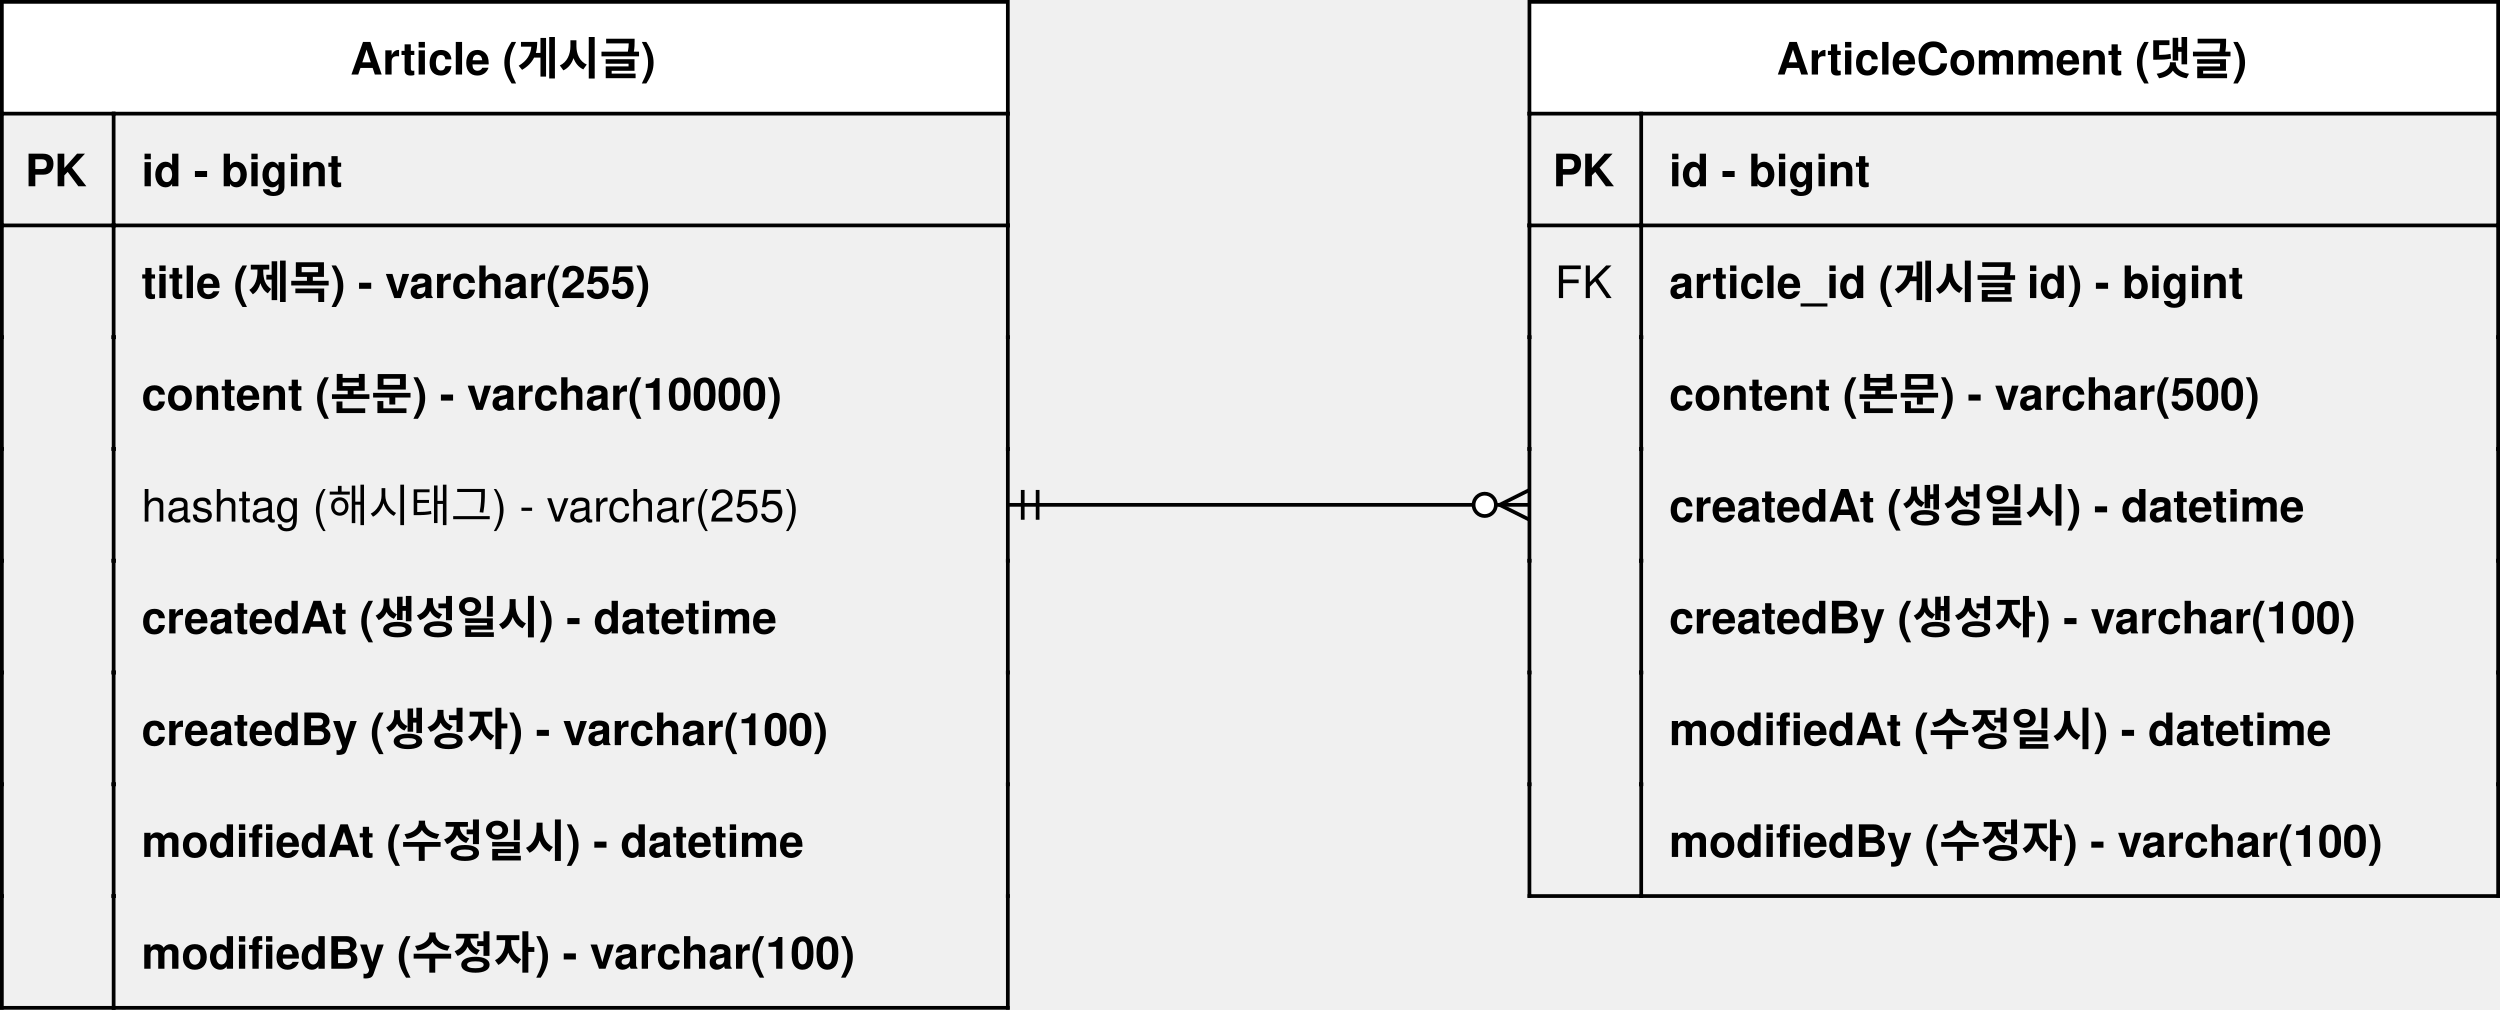
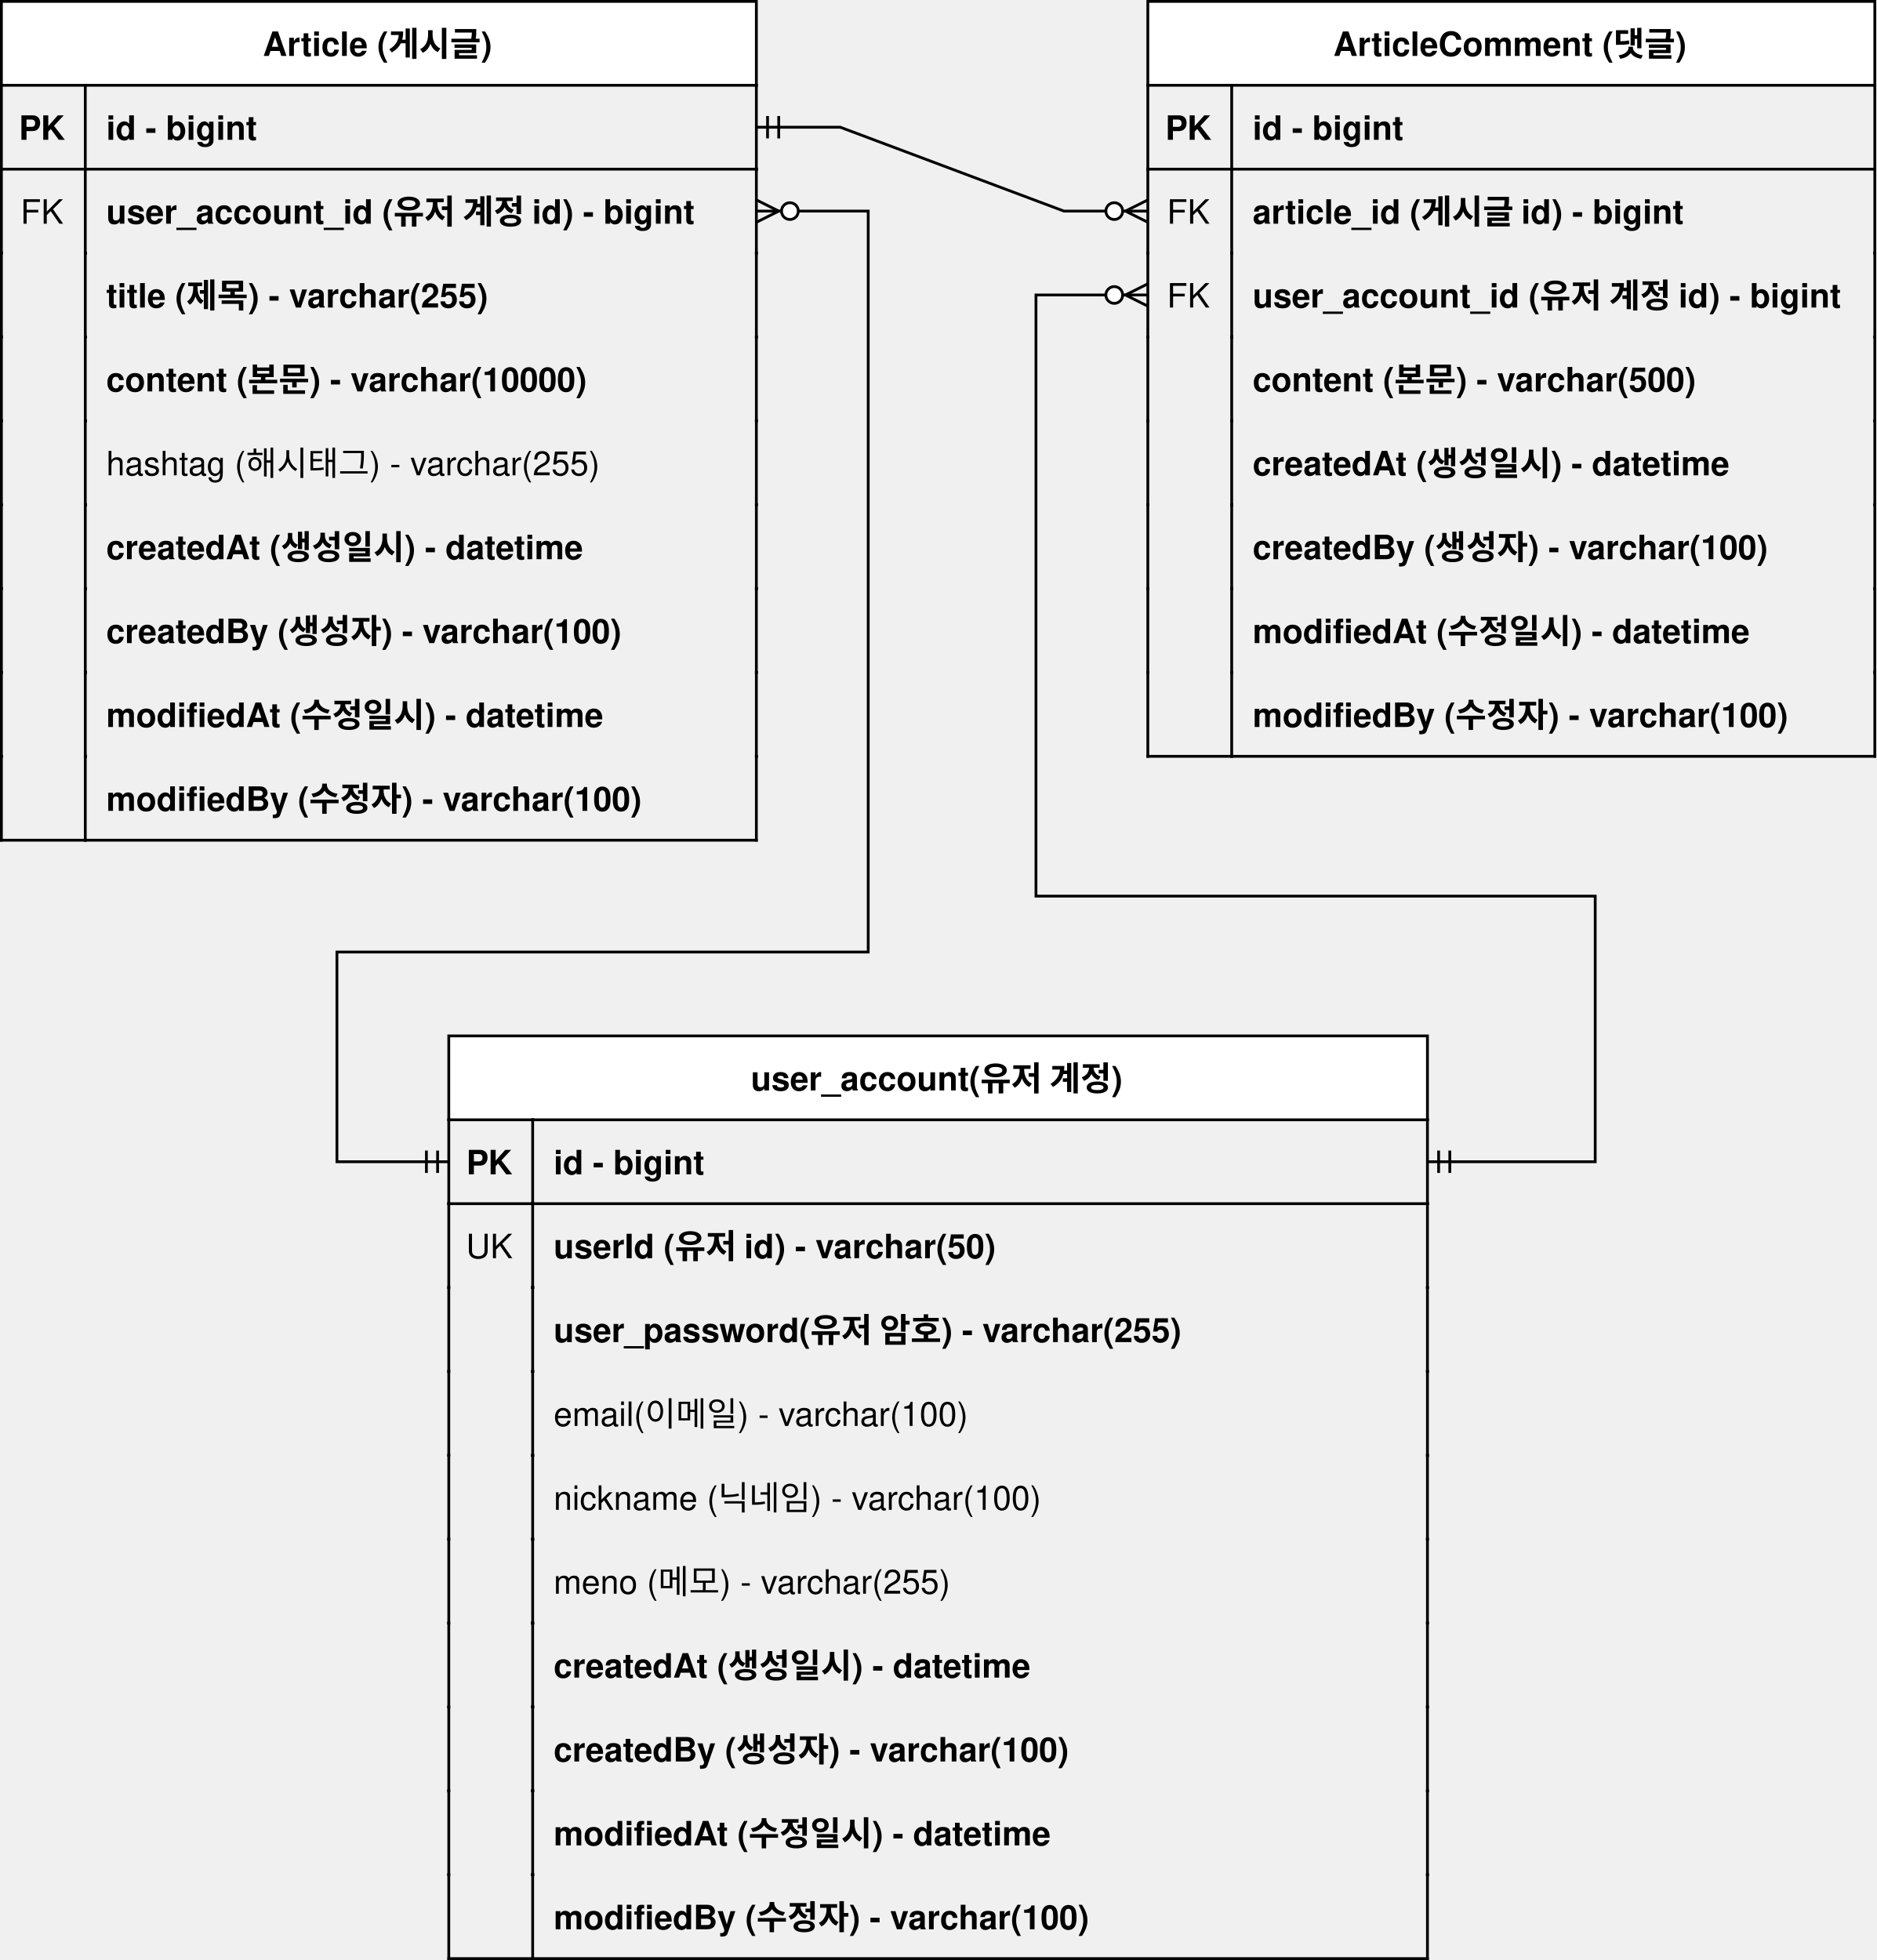
- <svg xmlns="http://www.w3.org/2000/svg" version="1.1" width="671px" height="271px" viewBox="-0.5 -0.5 671 271" content="&lt;mxfile host=&quot;app.diagrams.net&quot; modified=&quot;2022-11-22T12:58:11.948Z&quot; agent=&quot;5.0 (Windows NT 10.0; Win64; x64) AppleWebKit/537.36 (KHTML, like Gecko) Chrome/107.0.0.0 Safari/537.36&quot; etag=&quot;NgTpCQo7feRfGEW8Y1ZQ&quot; version=&quot;20.5.3&quot; type=&quot;github&quot;&gt;&lt;diagram id=&quot;R2lEEEUBdFMjLlhIrx00&quot; name=&quot;Page-1&quot;&gt;7Z1dc5s4FIZ/DTPtRTOYD8e+NNhpdzad7aSdafeqoxoZaxaQVyiJnV+/EkiALeJC1sExqONO0EEIfM4LDzpGwrD9ePuRgM36Mw5gZFhmsDXsuWFZo/HYYn+4ZZdbrl0nN4QEBaJSafiKnqAwmsJ6jwKY7lWkGEcUbfaNS5wkcEn3bIAQ/LhfbYWj/b1uQAgVw9cliFTrdxTQdW6duGZp/wRRuJZ7HpliTQxkZWFI1yDAj3smuKU3OKHiEL9AEoMEJpSt+QzIP5AY7mJNKf+mM8O6YZ8Vr30VYhxGEGxQerXEMTMvU1blZgViFHE3VxryRENsd/bCsH2CMc2X4q0PIx4rGYb8mG6eWVv4gfB2G2wQposnOks/PP70Z/M/nv717727D0IMDyC6F/6dEYqWzNmW+c5YzAzPMia+sfCNiWdM/cwyMSbme+FCupNxYd7c8EUKfnGTl1JAqJCPbTIDEwQFKGHf3Z6PsnIUgU2Ksuq5ZY2i4Bbs8D2VDcmSt0JbGNzl6uF1mZBuWWO8yBvncfgqDoavBhEKE7a8ZM7he/QITNmx3IKUihqq+4RHHyChcFsxCXd+hDiGlOxYFbH2WqhmV0gtLz+WuizqrCuaLIxACC0smi7jxxZECFuE01bCeTxOd1z/3hoT9MSjEwlvVmOXlR9RHDEBf4IgODB5OLuQZDFAUeTjCPMAJziBSox5pYDgzTdAQkiFYYOROOFcj32YZ3zzyjVcdqw+K4/KMvvw6oT6OEkpYVribUAW0kfIw+pRvBGNRnAl2yfC73z5F6aUnZ/PCeDoGfJ7VQgZ2A1VYL+WCBxFBF/+fFYG7PtTBKI7dqkGSRjlQcuu3KAMWk1ka31d+PfQ8YenJ2buXEXZxXeNggAmzeNhN45HJQB2S/+LxkqvtG4NROy6kwDKTpD7JEiVoBbH+fI4u0qcWXXL/MD+/0IhPzvOG3R5Dc7reukGLFES3uZbjg9U4Xaliu3zZ6lzUpU0aq4DmYw1ExoxwXxFJozPzYTr5iLo5uIAAyTb+59AGDcORt+BMFGCTBGVt/K+MTOzO3jPmM2M2fS9QMUDIMs1IO8s133+pv6NAKNOJfu3FqeWzOBoMdW0ODstpuemhezI9hEX08bR6DsuRiMlyjxHk+e73nFQeDbP9nBi+GzhkBgjk/0bDDOa62ZwzBipWUQNja6hMbLOTo0W2cdLo8aoeTx6jw01v7gG6ZqCMMfG3Ji6hudUfjOYGxNb/nhwXQOSS+16nF47w0OHmsTU6OgcHe7Z0dEiSXlx6HAbx6P36FDTkEsC2S6DGZVZKo6KebbgGOxcYgus6JU/QUt4BGwzimJ4ieB4Sf+jhYyGRxE186kp0jlFJmenSIvk5cVRZNI4Hn2niOzoqhTxdkcosjCmZk0K6yJ7Hi8CSHMFDQ4glpoK1QDpGiBW0+fnXg0gMup9BEiLxxt7DxA1URnjAK3QXj9kYkwn8mdzV/dDXqCj4WFETY1qjHSOEefsGGmR1Lw4jDiN49F7jKhJS4mRSkdExcjQOyItJDQ8gqgZUjEgx8dxXHk0Y8KEZOvhOFWVODIBdWw8zrgmzkXwT08CnZhsdkPQZkDOdWNhHBmRU6eD17shUBOTfRqSY+ncZDEORc1NDndQTgtdHAH9aXXyZoSiM46n7yq2JkPduJxOyWCrGcebc5PhdJ1FW+ccC1eoOUeQ39j/zABxbLB91rbsMV4GRU7VV2yhoOEhRGcb3wBC6gbrdIuQHmcbbZ1tLFyhZhtbjdZxB5RhbCGbwVFD5ro0Nc5JjdrROp1iw2nRAb00bBQa19hw1A6mfuT69DIaHkb0VGNvASN1I3e6xUiLTujFYUTPNVa4Qu1k6meuT6qg4RFET0z2FghSN2qnW4L0eG4yR09OVrhCfRRGP3TdmCMnmbGspxzRU5a9AY7UDt7plCOyK9RLjuhZy4owq3nLFk9d+xYzDbY3cpI5zPpJEbdBPgsGIZQ+Z55GdHcHI0ARThblmjwyOUZGFgcNjSNxBYBJMOOvwGDFxd0TJPgb/gySnYRPuS4GSfBXJiXCvzGUAIJbRH/Ixtjy39x+5YrSfFupNpeEYkdKdj+qhcpWvFhulpXkdqqohM5SfE+W8Igv5YRHVCLvWUGKOHPHNr2oFe/zqAqmMJIsIA9w74CPqPILzh6mKfR+8EoH5/DJ8Py7i61KFSoNOQcN2YcN5b5RGvq9nFmxfGdIXr180Yu9+A8=&lt;/diagram&gt;&lt;/mxfile&gt;" resource="https://app.diagrams.net/?src=about#Hdongeranguk%2Ffastcampus-project-board%2Ffeature%252F%252310-db%2Fdocument%2Fproject-board-erd.svg">
+ <svg xmlns="http://www.w3.org/2000/svg" version="1.1" width="671px" height="701px" viewBox="-0.5 -0.5 671 701" content="&lt;mxfile host=&quot;app.diagrams.net&quot; modified=&quot;2023-02-05T14:04:12.244Z&quot; agent=&quot;5.0 (Windows NT 10.0; Win64; x64) AppleWebKit/537.36 (KHTML, like Gecko) Chrome/109.0.0.0 Safari/537.36&quot; etag=&quot;c95wkGY8iGAza33ZKh8D&quot; version=&quot;20.8.16&quot; type=&quot;github&quot;&gt;&lt;diagram id=&quot;R2lEEEUBdFMjLlhIrx00&quot; name=&quot;Page-1&quot;&gt;7Z1vc6O2Foc/DTPpi92x+ePglwY72c7N3ruT3U7bVztao9h0MfIFZWPn01cCCWNLOOBgbECdtAVZlkHnJx50pCNphrva3EdgvfyMPBho+sDbaMZU0/XhwDLI/2jKNk2xzGGasIh8j2XaJXz1XyH/Jkt99j0Y72XECAXYX+8nzlEYwjneSwNRhF72sz2hYP9X12ABhYSvcxCIqX/6Hl6mqbY12KV/gv5iyX95OGCfrADPzBLiJfDQy14S3OA7FGJ2iV9gtAIhDDH55DOIfsJIs2ZLjOmdTjT9jvw90dwfFwgtAgjWfvxxjlYkeR6TLHdPYOUHtJpzBTmsIPJzxkwz3AghnB6tNi4MqK24GdJruiv4NKuHiJZb4guLePaKJ/GHl+/uZPr76//dZ+fxg56W8gsEz6x+JxH256Sy9cGNNptojq7ZrjZzNdvRxm6SYmv24DdWhXjL7UJqc00PMfhBk5wYgwgz+RgDkkAEgYEfkns3psPkPAjAOvaT7GnK0g+8B7BFz5gXxM+cJ38DvcdUPTQvEdIDKYye0sKpHb6yi6Efg8BfhOR4TiqH/qITwZhcywOIMcshVh+r0V8wwnCTS2LVeQ/RCuJoS7KwT2+ZaraZ1NLzl50uszzLnCYNLknAhLbIit7ZjxwwE1YwpyGY87idHqn+nSWK/FdqnYDVZt52yfmLvwqIgD9B4B0kOSh5kCQ28IPARQGiBg5RCAUb00xehNbfQLSAmCWskc8anOWQP1Iz7uCjpVnkWl1yPtydkz+aPcIuCmMcES3RMiAx6QukZnUwWrNCA/jEy49YvdPjHwhj0j6LBHC0hbytii23blkVnEkEpiCCL/8plAG5f+yD4JE8qkG4CFKjJU9usDOaxLLSus7q97DiD5snItX5FCQP36XveTAsbw+jtD1yBjAq1j8rbFcrlUsDAXnuhACTBvIcerFg1Ow6T7ezJdiZZNcHH8i/P/wFbR2XNTp/Bqd5nXgN5n64eEi/OTpQhdWUKjbFrdSsVSWlimtAJiPFhFJMGJyRCaNLM+FWEMHdpZkAPZ+X904kjEqbo+tIsAUzP8cw+g7mc/KT+HvChxv6Nk9e5ScDekD+a5PrHCRv9oZmmyxxbCW/9VurgCLT0P6rR92C6jJNRts/nz79s77/9Pf0Af/3/vb+8ee3D6b41qFwchwngozKEqYQJ+MGcSJXQYWXiiujyRvWOCL6TuNEft/iawP2MXcOpZxwtZmjTSbaZMxZ8QtE8yWIbnTLKnYTtYsYdYqmy8iQPsvGihgX74AM9Uv3QLhztIXIeNMc49Lm6BAx5FYeClamfv90DOWGooJ0Mhw7YYZLDg6ZMRyQf7pCjRp10ztoDMWRKUWNxqlhXZwaFUa02kaNYXl7dB4b4pjVEsRLDBYpNqbUH+WYuXHoqWYbfED6VgKStnY+6tdO/9ChXFRXgA774uhor4/q7eZvlbZH59Eh+qjmESQ/6U0w91NRVEyTA1MjbYmOf0w1ZzeticPDI1/D/gq2ERyn9D8qyKh/FBHH0hRFmqaIXn5K3bkoUsF72TqK2KXt0XWKcPeoSBFne4QiM208kLiwWtnzOAkg5RXUO4DooitUAaRxgJiXBgi3ehcBUmHKfOcBIjoqV8jzn/y9foitje3dBCvVD6muo/5hRHSNKow0jpHbi2OkglOzdRgxS9uj8xgRnZYcI7mOiIiRvndEKkiofwQRPaQsyNNFq1VuaoZNhGSoEM+8Skw+jHEsxnMksXNGh/pJoByT5V4IqgR53pYWxpEoT5kOzvdCIDomuxTmqSvfZBbbKPom+xvoWUEXR0Bfr06uRijK41h/V7EyGWSxno2SwRA9jh0K9jSUzzGrCtHnCNIX+yzSs3ABF62/0Z0VFNRlhEiDliSSUgg5Q3jn7VGEyOI7z4UQuQxEp3N7EHJKsF6q+04jRH7foltZrRhQT/xnkaS6zBQ5b9UI1hV0S6QRoM32Szo8hGWoIaysKsQhrEohoFaPhq0qyKZ32OCjZwobF8WGLAS0UWyYFbyabcNGpnGFDVP0Wqo4nvpl1D+MKI/WNWBEFg7aLEYq9EJbhxG1KHJWFWInUwXy1Kqg/hFEraB8BQSRhoI2SxBxHmV3CKLWUM6qQpxfqSJ5SnOklqWTO8oRtRDmNXBEFhHaKEe4R62THFFLYWZmFv2WFUJ5XJ0k9bY3UsvCmN2kiFXCnwW9BeR1Tmrax9tHGADso3C2+yS1TIqRoU5Bg1cBewLA0JvQvfrI6ezxFUboG/oMwi2Hz+6zFQi9/yVSiugdQw4guPHxX7wwcvw3Tf9osbPpJpdtyglFrjTa/pU/yX2Lnu6+lpzx74miYjqL0XM0h0fqklUl5sQrzMcKpPVa9pmW7TuY10uWGCX2+AX3rveIKL+gZDJNJveDredM80CI6a2zb+1EKBRkHhRkHBaU1o1QUF3zj8RnZH76UdmJR10JVXtjmtHxR2D2MOKakLhcDUv2EDvbNEJxSEe98B6PVDtlolnlQDW5Cs42l1QQQYvi1E6xh9759135fheCnTsbpVajKorfXw29XpWUKa4BmajFeas6QepngiRErVkmiCMqf1yaCWcNL+jp/lHigAl9u//d04piCnbhA7vZoF3xetSom95BQy15cXloSILSmoVGe1fiPcUYdj+RIdkmLPEIrUEcv6DIK3IJudR9PjaTrULsDu0HUhNICtTUO5BI9idTJGmaJLJQtGZRUmV3sQ6wZNj9IVj5fYu+R7gCfnDDJ+yYSRTaOAEHm8LTxVmgReEB75BO/8ihopivgBySaLSGydHeIOaTzGH2lByihzL05z9DsGKbnzt0nqc9Tg5MbWKyqTu2qfhRSkD940eF2eOKH+fiR+k5EWfjRwVXZhf4UbDQVef5ITorVzBEnB2sy0EOJtqkk76q9yCjQDO9Q4ZkUzKFjKaRIYs7axYZVTYS6wAyUtX3DxncqmoBjFpGPIpk1D+KqAUwroAikqizhinS3vUvTmr+PV3QVbJPmFr/olYF9Q8gav2LKwCIZAfChgHS3uUvTmr+o54CRC1/US9GCnTUP4yo5S8ujxFjcGmM8IL7gpFxPzEi2YtMbWRbr4R6RxDJxmaCLPJLX5Cn8RItUAiCa172Ir2Fg6Ul3lzP4li8fX49i1N3u2l2+YpDMZVevsLcL0i3DgoqWL6CWBJsc9kY5wsveHTwOxZzsxRd12F+foNl76Nqfn24dz3kIL3DWptfmRV0r6P5DSo0v2zVmaF2wqoz52q2C9kyNG/3SFvSaof7BRmj87Ta4bhaqz3Mb1rHW6Fhvy//0H5XqyWnEUI4nz0C6+Vn5EGa418=&lt;/diagram&gt;&lt;/mxfile&gt;" resource="https://app.diagrams.net/?src=about#Hdongeranguk%2Ffastcampus-project-board%2Fmain%2Fdocument%2Fproject-board-erd.svg">
  <defs>
    <clipPath id="mx-clip-0-30-30-30-0">
      <rect x="0" y="30" width="30" height="30" />
    </clipPath>
    <clipPath id="mx-clip-36-30-234-30-0">
      <rect x="36" y="30" width="234" height="30" />
    </clipPath>
+     <clipPath id="mx-clip-0-60-30-30-0">
+       <rect x="0" y="60" width="30" height="30" />
+     </clipPath>
    <clipPath id="mx-clip-36-60-234-30-0">
      <rect x="36" y="60" width="234" height="30" />
    </clipPath>
    <clipPath id="mx-clip-36-90-234-30-0">
      <rect x="36" y="90" width="234" height="30" />
    </clipPath>
    <clipPath id="mx-clip-36-120-234-30-0">
      <rect x="36" y="120" width="234" height="30" />
    </clipPath>
    <clipPath id="mx-clip-36-150-234-30-0">
      <rect x="36" y="150" width="234" height="30" />
    </clipPath>
    <clipPath id="mx-clip-36-180-234-30-0">
      <rect x="36" y="180" width="234" height="30" />
    </clipPath>
    <clipPath id="mx-clip-36-210-234-30-0">
      <rect x="36" y="210" width="234" height="30" />
    </clipPath>
    <clipPath id="mx-clip-36-240-234-30-0">
      <rect x="36" y="240" width="234" height="30" />
    </clipPath>
+     <clipPath id="mx-clip-36-270-234-30-0">
+       <rect x="36" y="270" width="234" height="30" />
+     </clipPath>
    <clipPath id="mx-clip-410-30-30-30-0">
      <rect x="410" y="30" width="30" height="30" />
    </clipPath>
    <clipPath id="mx-clip-446-30-224-30-0">
      <rect x="446" y="30" width="224" height="30" />
    </clipPath>
    <clipPath id="mx-clip-410-60-30-30-0">
      <rect x="410" y="60" width="30" height="30" />
    </clipPath>
    <clipPath id="mx-clip-446-60-224-30-0">
      <rect x="446" y="60" width="224" height="30" />
    </clipPath>
+     <clipPath id="mx-clip-410-90-30-30-0">
+       <rect x="410" y="90" width="30" height="30" />
+     </clipPath>
    <clipPath id="mx-clip-446-90-224-30-0">
      <rect x="446" y="90" width="224" height="30" />
    </clipPath>
    <clipPath id="mx-clip-446-120-224-30-0">
      <rect x="446" y="120" width="224" height="30" />
    </clipPath>
    <clipPath id="mx-clip-446-150-224-30-0">
      <rect x="446" y="150" width="224" height="30" />
    </clipPath>
    <clipPath id="mx-clip-446-180-224-30-0">
      <rect x="446" y="180" width="224" height="30" />
    </clipPath>
    <clipPath id="mx-clip-446-210-224-30-0">
      <rect x="446" y="210" width="224" height="30" />
+     </clipPath>
+     <clipPath id="mx-clip-446-240-224-30-0">
+       <rect x="446" y="240" width="224" height="30" />
+     </clipPath>
+     <clipPath id="mx-clip-160-400-30-30-0">
+       <rect x="160" y="400" width="30" height="30" />
+     </clipPath>
+     <clipPath id="mx-clip-196-400-314-30-0">
+       <rect x="196" y="400" width="314" height="30" />
+     </clipPath>
+     <clipPath id="mx-clip-160-430-30-30-0">
+       <rect x="160" y="430" width="30" height="30" />
+     </clipPath>
+     <clipPath id="mx-clip-196-430-314-30-0">
+       <rect x="196" y="430" width="314" height="30" />
+     </clipPath>
+     <clipPath id="mx-clip-196-460-314-30-0">
+       <rect x="196" y="460" width="314" height="30" />
+     </clipPath>
+     <clipPath id="mx-clip-196-490-314-30-0">
+       <rect x="196" y="490" width="314" height="30" />
+     </clipPath>
+     <clipPath id="mx-clip-196-520-314-30-0">
+       <rect x="196" y="520" width="314" height="30" />
+     </clipPath>
+     <clipPath id="mx-clip-196-550-314-30-0">
+       <rect x="196" y="550" width="314" height="30" />
+     </clipPath>
+     <clipPath id="mx-clip-196-580-314-30-0">
+       <rect x="196" y="580" width="314" height="30" />
+     </clipPath>
+     <clipPath id="mx-clip-196-610-314-30-0">
+       <rect x="196" y="610" width="314" height="30" />
+     </clipPath>
+     <clipPath id="mx-clip-196-640-314-30-0">
+       <rect x="196" y="640" width="314" height="30" />
+     </clipPath>
+     <clipPath id="mx-clip-196-670-314-30-0">
+       <rect x="196" y="670" width="314" height="30" />
    </clipPath>
  </defs>
  <g>
    <path d="M 0 30 L 0 0 L 270 0 L 270 30" fill="rgb(255, 255, 255)" stroke="rgb(0, 0, 0)" stroke-miterlimit="10" pointer-events="all" />
-     <path d="M 0 30 L 0 270 L 270 270 L 270 30" fill="none" stroke="rgb(0, 0, 0)" stroke-miterlimit="10" pointer-events="none" />
+     <path d="M 0 30 L 0 300 L 270 300 L 270 30" fill="none" stroke="rgb(0, 0, 0)" stroke-miterlimit="10" pointer-events="none" />
    <path d="M 0 30 L 270 30" fill="none" stroke="rgb(0, 0, 0)" stroke-miterlimit="10" pointer-events="none" />
-     <path d="M 30 30 L 30 60 L 30 90 L 30 120 L 30 150 L 30 180 L 30 210 L 30 240 L 30 270" fill="none" stroke="rgb(0, 0, 0)" stroke-miterlimit="10" pointer-events="none" />
+     <path d="M 30 30 L 30 60 L 30 90 L 30 120 L 30 150 L 30 180 L 30 210 L 30 240 L 30 270 L 30 300" fill="none" stroke="rgb(0, 0, 0)" stroke-miterlimit="10" pointer-events="none" />
    <g fill="rgb(0, 0, 0)" font-family="Helvetica" font-weight="bold" pointer-events="none" text-anchor="middle" font-size="12px">
      <text x="134.5" y="19.5">Article (게시글)</text>
    </g>
    <path d="M 0 30 M 270 30 M 270 60 L 0 60" fill="none" stroke="rgb(0, 0, 0)" stroke-linecap="square" stroke-miterlimit="10" pointer-events="none" />
    <path d="M 0 30 M 30 30 M 30 60 M 0 60" fill="none" stroke="rgb(0, 0, 0)" stroke-linecap="square" stroke-miterlimit="10" pointer-events="none" />
    <g fill="rgb(0, 0, 0)" font-family="Helvetica" font-weight="bold" pointer-events="none" clip-path="url(#mx-clip-0-30-30-30-0)" text-anchor="middle" font-size="12px">
      <text x="14.5" y="49.5">PK</text>
    </g>
    <path d="M 30 30 M 270 30 M 270 60 M 30 60" fill="none" stroke="rgb(0, 0, 0)" stroke-linecap="square" stroke-miterlimit="10" pointer-events="none" />
    <g fill="rgb(0, 0, 0)" font-family="Helvetica" font-weight="bold" text-decoration="underline" pointer-events="none" clip-path="url(#mx-clip-36-30-234-30-0)" font-size="12px">
      <text x="37.5" y="49.5">id - bigint</text>
    </g>
    <path d="M 0 60 M 30 60 M 30 90 M 0 90" fill="none" stroke="rgb(0, 0, 0)" stroke-linecap="square" stroke-miterlimit="10" pointer-events="none" />
+     <g fill="rgb(0, 0, 0)" font-family="Helvetica" pointer-events="none" clip-path="url(#mx-clip-0-60-30-30-0)" text-anchor="middle" font-size="12px">
+       <text x="14.5" y="79.5">FK</text>
+     </g>
    <path d="M 30 60 M 270 60 M 270 90 M 30 90" fill="none" stroke="rgb(0, 0, 0)" stroke-linecap="square" stroke-miterlimit="10" pointer-events="none" />
    <g fill="rgb(0, 0, 0)" font-family="Helvetica" font-weight="bold" pointer-events="none" clip-path="url(#mx-clip-36-60-234-30-0)" font-size="12px">
-       <text x="37.5" y="79.5">title (제목) - varchar(255)</text>
+       <text x="37.5" y="79.5">user_account_id (유저 계정 id) - bigint</text>
    </g>
    <path d="M 0 90 M 30 90 M 30 120 M 0 120" fill="none" stroke="rgb(0, 0, 0)" stroke-linecap="square" stroke-miterlimit="10" pointer-events="none" />
    <path d="M 30 90 M 270 90 M 270 120 M 30 120" fill="none" stroke="rgb(0, 0, 0)" stroke-linecap="square" stroke-miterlimit="10" pointer-events="none" />
    <g fill="rgb(0, 0, 0)" font-family="Helvetica" font-weight="bold" pointer-events="none" clip-path="url(#mx-clip-36-90-234-30-0)" font-size="12px">
-       <text x="37.5" y="109.5">content (본문) - varchar(10000)</text>
+       <text x="37.5" y="109.5">title (제목) - varchar(255)</text>
    </g>
    <path d="M 0 120 M 30 120 M 30 150 M 0 150" fill="none" stroke="rgb(0, 0, 0)" stroke-linecap="square" stroke-miterlimit="10" pointer-events="none" />
    <path d="M 30 120 M 270 120 M 270 150 M 30 150" fill="none" stroke="rgb(0, 0, 0)" stroke-linecap="square" stroke-miterlimit="10" pointer-events="none" />
-     <g fill="rgb(0, 0, 0)" font-family="Helvetica" pointer-events="none" clip-path="url(#mx-clip-36-120-234-30-0)" font-size="12px">
-       <text x="37.5" y="139.5">hashtag (해시태그) - varchar(255)</text>
+     <g fill="rgb(0, 0, 0)" font-family="Helvetica" font-weight="bold" pointer-events="none" clip-path="url(#mx-clip-36-120-234-30-0)" font-size="12px">
+       <text x="37.5" y="139.5">content (본문) - varchar(10000)</text>
    </g>
    <path d="M 0 150 M 30 150 M 30 180 M 0 180" fill="none" stroke="rgb(0, 0, 0)" stroke-linecap="square" stroke-miterlimit="10" pointer-events="none" />
    <path d="M 30 150 M 270 150 M 270 180 M 30 180" fill="none" stroke="rgb(0, 0, 0)" stroke-linecap="square" stroke-miterlimit="10" pointer-events="none" />
-     <g fill="rgb(0, 0, 0)" font-family="Helvetica" font-weight="bold" pointer-events="none" clip-path="url(#mx-clip-36-150-234-30-0)" font-size="12px">
-       <text x="37.5" y="169.5">createdAt (생성일시) - datetime</text>
+     <g fill="rgb(0, 0, 0)" font-family="Helvetica" pointer-events="none" clip-path="url(#mx-clip-36-150-234-30-0)" font-size="12px">
+       <text x="37.5" y="169.5">hashtag (해시태그) - varchar(255)</text>
    </g>
    <path d="M 0 180 M 30 180 M 30 210 M 0 210" fill="none" stroke="rgb(0, 0, 0)" stroke-linecap="square" stroke-miterlimit="10" pointer-events="none" />
    <path d="M 30 180 M 270 180 M 270 210 M 30 210" fill="none" stroke="rgb(0, 0, 0)" stroke-linecap="square" stroke-miterlimit="10" pointer-events="none" />
    <g fill="rgb(0, 0, 0)" font-family="Helvetica" font-weight="bold" pointer-events="none" clip-path="url(#mx-clip-36-180-234-30-0)" font-size="12px">
-       <text x="37.5" y="199.5">createdBy (생성자) - varchar(100)</text>
+       <text x="37.5" y="199.5">createdAt (생성일시) - datetime</text>
    </g>
    <path d="M 0 210 M 30 210 M 30 240 M 0 240" fill="none" stroke="rgb(0, 0, 0)" stroke-linecap="square" stroke-miterlimit="10" pointer-events="none" />
    <path d="M 30 210 M 270 210 M 270 240 M 30 240" fill="none" stroke="rgb(0, 0, 0)" stroke-linecap="square" stroke-miterlimit="10" pointer-events="none" />
    <g fill="rgb(0, 0, 0)" font-family="Helvetica" font-weight="bold" pointer-events="none" clip-path="url(#mx-clip-36-210-234-30-0)" font-size="12px">
-       <text x="37.5" y="229.5">modifiedAt (수정일시) - datetime</text>
+       <text x="37.5" y="229.5">createdBy (생성자) - varchar(100)</text>
    </g>
    <path d="M 0 240 M 30 240 M 30 270 M 0 270" fill="none" stroke="rgb(0, 0, 0)" stroke-linecap="square" stroke-miterlimit="10" pointer-events="none" />
    <path d="M 30 240 M 270 240 M 270 270 M 30 270" fill="none" stroke="rgb(0, 0, 0)" stroke-linecap="square" stroke-miterlimit="10" pointer-events="none" />
    <g fill="rgb(0, 0, 0)" font-family="Helvetica" font-weight="bold" pointer-events="none" clip-path="url(#mx-clip-36-240-234-30-0)" font-size="12px">
-       <text x="37.5" y="259.5">modifiedBy (수정자) - varchar(100)</text>
+       <text x="37.5" y="259.5">modifiedAt (수정일시) - datetime</text>
+     </g>
+     <path d="M 0 270 M 30 270 M 30 300 M 0 300" fill="none" stroke="rgb(0, 0, 0)" stroke-linecap="square" stroke-miterlimit="10" pointer-events="none" />
+     <path d="M 30 270 M 270 270 M 270 300 M 30 300" fill="none" stroke="rgb(0, 0, 0)" stroke-linecap="square" stroke-miterlimit="10" pointer-events="none" />
+     <g fill="rgb(0, 0, 0)" font-family="Helvetica" font-weight="bold" pointer-events="none" clip-path="url(#mx-clip-36-270-234-30-0)" font-size="12px">
+       <text x="37.5" y="289.5">modifiedBy (수정자) - varchar(100)</text>
    </g>
    <path d="M 410 30 L 410 0 L 670 0 L 670 30" fill="rgb(255, 255, 255)" stroke="rgb(0, 0, 0)" stroke-miterlimit="10" pointer-events="none" />
-     <path d="M 410 30 L 410 240 L 670 240 L 670 30" fill="none" stroke="rgb(0, 0, 0)" stroke-miterlimit="10" pointer-events="none" />
+     <path d="M 410 30 L 410 270 L 670 270 L 670 30" fill="none" stroke="rgb(0, 0, 0)" stroke-miterlimit="10" pointer-events="none" />
    <path d="M 410 30 L 670 30" fill="none" stroke="rgb(0, 0, 0)" stroke-miterlimit="10" pointer-events="none" />
-     <path d="M 440 30 L 440 60 L 440 90 L 440 120 L 440 150 L 440 180 L 440 210 L 440 240" fill="none" stroke="rgb(0, 0, 0)" stroke-miterlimit="10" pointer-events="none" />
+     <path d="M 440 30 L 440 60 L 440 90 L 440 120 L 440 150 L 440 180 L 440 210 L 440 240 L 440 270" fill="none" stroke="rgb(0, 0, 0)" stroke-miterlimit="10" pointer-events="none" />
    <g fill="rgb(0, 0, 0)" font-family="Helvetica" font-weight="bold" pointer-events="none" text-anchor="middle" font-size="12px">
      <text x="539.5" y="19.5">ArticleComment (댓글)</text>
    </g>
    <path d="M 410 30 M 670 30 M 670 60 L 410 60" fill="none" stroke="rgb(0, 0, 0)" stroke-linecap="square" stroke-miterlimit="10" pointer-events="none" />
    <path d="M 410 30 M 440 30 M 440 60 M 410 60" fill="none" stroke="rgb(0, 0, 0)" stroke-linecap="square" stroke-miterlimit="10" pointer-events="none" />
    <g fill="rgb(0, 0, 0)" font-family="Helvetica" font-weight="bold" pointer-events="none" clip-path="url(#mx-clip-410-30-30-30-0)" text-anchor="middle" font-size="12px">
      <text x="424.5" y="49.5">PK</text>
    </g>
    <path d="M 440 30 M 670 30 M 670 60 M 440 60" fill="none" stroke="rgb(0, 0, 0)" stroke-linecap="square" stroke-miterlimit="10" pointer-events="none" />
    <g fill="rgb(0, 0, 0)" font-family="Helvetica" font-weight="bold" text-decoration="underline" pointer-events="none" clip-path="url(#mx-clip-446-30-224-30-0)" font-size="12px">
      <text x="447.5" y="49.5">id - bigint</text>
    </g>
    <path d="M 410 60 M 440 60 M 440 90 M 410 90" fill="none" stroke="rgb(0, 0, 0)" stroke-linecap="square" stroke-miterlimit="10" pointer-events="none" />
    <g fill="rgb(0, 0, 0)" font-family="Helvetica" pointer-events="none" clip-path="url(#mx-clip-410-60-30-30-0)" text-anchor="middle" font-size="12px">
      <text x="424.5" y="79.5">FK</text>
    </g>
    <path d="M 440 60 M 670 60 M 670 90 M 440 90" fill="none" stroke="rgb(0, 0, 0)" stroke-linecap="square" stroke-miterlimit="10" pointer-events="none" />
    <g fill="rgb(0, 0, 0)" font-family="Helvetica" font-weight="bold" pointer-events="none" clip-path="url(#mx-clip-446-60-224-30-0)" font-size="12px">
      <text x="447.5" y="79.5">article_id (게시글 id) - bigint</text>
    </g>
    <path d="M 410 90 M 440 90 M 440 120 M 410 120" fill="none" stroke="rgb(0, 0, 0)" stroke-linecap="square" stroke-miterlimit="10" pointer-events="none" />
+     <g fill="rgb(0, 0, 0)" font-family="Helvetica" pointer-events="none" clip-path="url(#mx-clip-410-90-30-30-0)" text-anchor="middle" font-size="12px">
+       <text x="424.5" y="109.5">FK</text>
+     </g>
    <path d="M 440 90 M 670 90 M 670 120 M 440 120" fill="none" stroke="rgb(0, 0, 0)" stroke-linecap="square" stroke-miterlimit="10" pointer-events="none" />
    <g fill="rgb(0, 0, 0)" font-family="Helvetica" font-weight="bold" pointer-events="none" clip-path="url(#mx-clip-446-90-224-30-0)" font-size="12px">
-       <text x="447.5" y="109.5">content (본문) - varchar(500)</text>
+       <text x="447.5" y="109.5">user_account_id (유저 계정 id) - bigint</text>
    </g>
    <path d="M 410 120 M 440 120 M 440 150 M 410 150" fill="none" stroke="rgb(0, 0, 0)" stroke-linecap="square" stroke-miterlimit="10" pointer-events="none" />
    <path d="M 440 120 M 670 120 M 670 150 M 440 150" fill="none" stroke="rgb(0, 0, 0)" stroke-linecap="square" stroke-miterlimit="10" pointer-events="none" />
    <g fill="rgb(0, 0, 0)" font-family="Helvetica" font-weight="bold" pointer-events="none" clip-path="url(#mx-clip-446-120-224-30-0)" font-size="12px">
-       <text x="447.5" y="139.5">createdAt (생성일시) - datetime</text>
+       <text x="447.5" y="139.5">content (본문) - varchar(500)</text>
    </g>
    <path d="M 410 150 M 440 150 M 440 180 M 410 180" fill="none" stroke="rgb(0, 0, 0)" stroke-linecap="square" stroke-miterlimit="10" pointer-events="none" />
    <path d="M 440 150 M 670 150 M 670 180 M 440 180" fill="none" stroke="rgb(0, 0, 0)" stroke-linecap="square" stroke-miterlimit="10" pointer-events="none" />
    <g fill="rgb(0, 0, 0)" font-family="Helvetica" font-weight="bold" pointer-events="none" clip-path="url(#mx-clip-446-150-224-30-0)" font-size="12px">
-       <text x="447.5" y="169.5">createdBy (생성자) - varchar(100)</text>
+       <text x="447.5" y="169.5">createdAt (생성일시) - datetime</text>
    </g>
    <path d="M 410 180 M 440 180 M 440 210 M 410 210" fill="none" stroke="rgb(0, 0, 0)" stroke-linecap="square" stroke-miterlimit="10" pointer-events="none" />
    <path d="M 440 180 M 670 180 M 670 210 M 440 210" fill="none" stroke="rgb(0, 0, 0)" stroke-linecap="square" stroke-miterlimit="10" pointer-events="none" />
    <g fill="rgb(0, 0, 0)" font-family="Helvetica" font-weight="bold" pointer-events="none" clip-path="url(#mx-clip-446-180-224-30-0)" font-size="12px">
-       <text x="447.5" y="199.5">modifiedAt (수정일시) - datetime</text>
+       <text x="447.5" y="199.5">createdBy (생성자) - varchar(100)</text>
    </g>
    <path d="M 410 210 M 440 210 M 440 240 M 410 240" fill="none" stroke="rgb(0, 0, 0)" stroke-linecap="square" stroke-miterlimit="10" pointer-events="none" />
    <path d="M 440 210 M 670 210 M 670 240 M 440 240" fill="none" stroke="rgb(0, 0, 0)" stroke-linecap="square" stroke-miterlimit="10" pointer-events="none" />
    <g fill="rgb(0, 0, 0)" font-family="Helvetica" font-weight="bold" pointer-events="none" clip-path="url(#mx-clip-446-210-224-30-0)" font-size="12px">
-       <text x="447.5" y="229.5">modifiedBy (수정자) - varchar(100)</text>
-     </g>
-     <path d="M 270 135 L 300 135 L 380 135 L 410 135" fill="none" stroke="rgb(0, 0, 0)" stroke-miterlimit="10" pointer-events="none" />
-     <path d="M 274 131 L 274 139 M 278 131 L 278 139" fill="none" stroke="rgb(0, 0, 0)" stroke-miterlimit="10" pointer-events="none" />
-     <ellipse cx="398" cy="135" rx="3" ry="3" fill="#ffffff" stroke="rgb(0, 0, 0)" pointer-events="none" />
-     <path d="M 410 131 L 402 135 L 410 139" fill="none" stroke="rgb(0, 0, 0)" stroke-miterlimit="10" pointer-events="none" />
+       <text x="447.5" y="229.5">modifiedAt (수정일시) - datetime</text>
+     </g>
+     <path d="M 410 240 M 440 240 M 440 270 M 410 270" fill="none" stroke="rgb(0, 0, 0)" stroke-linecap="square" stroke-miterlimit="10" pointer-events="none" />
+     <path d="M 440 240 M 670 240 M 670 270 M 440 270" fill="none" stroke="rgb(0, 0, 0)" stroke-linecap="square" stroke-miterlimit="10" pointer-events="none" />
+     <g fill="rgb(0, 0, 0)" font-family="Helvetica" font-weight="bold" pointer-events="none" clip-path="url(#mx-clip-446-240-224-30-0)" font-size="12px">
+       <text x="447.5" y="259.5">modifiedBy (수정자) - varchar(100)</text>
+     </g>
+     <path d="M 270 45 L 300 45 L 380 75 L 410 75" fill="none" stroke="rgb(0, 0, 0)" stroke-miterlimit="10" pointer-events="none" />
+     <path d="M 274 41 L 274 49 M 278 41 L 278 49" fill="none" stroke="rgb(0, 0, 0)" stroke-miterlimit="10" pointer-events="none" />
+     <ellipse cx="398" cy="75" rx="3" ry="3" fill="#ffffff" stroke="rgb(0, 0, 0)" pointer-events="none" />
+     <path d="M 410 71 L 402 75 L 410 79" fill="none" stroke="rgb(0, 0, 0)" stroke-miterlimit="10" pointer-events="none" />
+     <path d="M 160 400 L 160 370 L 510 370 L 510 400" fill="rgb(255, 255, 255)" stroke="rgb(0, 0, 0)" stroke-miterlimit="10" pointer-events="none" />
+     <path d="M 160 400 L 160 700 L 510 700 L 510 400" fill="none" stroke="rgb(0, 0, 0)" stroke-miterlimit="10" pointer-events="none" />
+     <path d="M 160 400 L 510 400" fill="none" stroke="rgb(0, 0, 0)" stroke-miterlimit="10" pointer-events="none" />
+     <path d="M 190 400 L 190 430 L 190 460 L 190 490 L 190 520 L 190 550 L 190 580 L 190 610 L 190 640 L 190 670 L 190 700" fill="none" stroke="rgb(0, 0, 0)" stroke-miterlimit="10" pointer-events="none" />
+     <g fill="rgb(0, 0, 0)" font-family="Helvetica" font-weight="bold" pointer-events="none" text-anchor="middle" font-size="12px">
+       <text x="334.5" y="389.5">user_account(유저 계정)</text>
+     </g>
+     <path d="M 160 400 M 510 400 M 510 430 L 160 430" fill="none" stroke="rgb(0, 0, 0)" stroke-linecap="square" stroke-miterlimit="10" pointer-events="none" />
+     <path d="M 160 400 M 190 400 M 190 430 M 160 430" fill="none" stroke="rgb(0, 0, 0)" stroke-linecap="square" stroke-miterlimit="10" pointer-events="none" />
+     <g fill="rgb(0, 0, 0)" font-family="Helvetica" font-weight="bold" pointer-events="none" clip-path="url(#mx-clip-160-400-30-30-0)" text-anchor="middle" font-size="12px">
+       <text x="174.5" y="419.5">PK</text>
+     </g>
+     <path d="M 190 400 M 510 400 M 510 430 M 190 430" fill="none" stroke="rgb(0, 0, 0)" stroke-linecap="square" stroke-miterlimit="10" pointer-events="none" />
+     <g fill="rgb(0, 0, 0)" font-family="Helvetica" font-weight="bold" text-decoration="underline" pointer-events="none" clip-path="url(#mx-clip-196-400-314-30-0)" font-size="12px">
+       <text x="197.5" y="419.5">id - bigint</text>
+     </g>
+     <path d="M 160 430 M 190 430 M 190 460 M 160 460" fill="none" stroke="rgb(0, 0, 0)" stroke-linecap="square" stroke-miterlimit="10" pointer-events="none" />
+     <g fill="rgb(0, 0, 0)" font-family="Helvetica" pointer-events="none" clip-path="url(#mx-clip-160-430-30-30-0)" text-anchor="middle" font-size="12px">
+       <text x="174.5" y="449.5">UK</text>
+     </g>
+     <path d="M 190 430 M 510 430 M 510 460 M 190 460" fill="none" stroke="rgb(0, 0, 0)" stroke-linecap="square" stroke-miterlimit="10" pointer-events="none" />
+     <g fill="rgb(0, 0, 0)" font-family="Helvetica" font-weight="bold" pointer-events="none" clip-path="url(#mx-clip-196-430-314-30-0)" font-size="12px">
+       <text x="197.5" y="449.5">userId (유저 id) - varchar(50)</text>
+     </g>
+     <path d="M 160 460 M 190 460 M 190 490 M 160 490" fill="none" stroke="rgb(0, 0, 0)" stroke-linecap="square" stroke-miterlimit="10" pointer-events="none" />
+     <path d="M 190 460 M 510 460 M 510 490 M 190 490" fill="none" stroke="rgb(0, 0, 0)" stroke-linecap="square" stroke-miterlimit="10" pointer-events="none" />
+     <g fill="rgb(0, 0, 0)" font-family="Helvetica" font-weight="bold" pointer-events="none" clip-path="url(#mx-clip-196-460-314-30-0)" font-size="12px">
+       <text x="197.5" y="479.5">user_password(유저 암호) - varchar(255)</text>
+     </g>
+     <path d="M 160 490 M 190 490 M 190 520 M 160 520" fill="none" stroke="rgb(0, 0, 0)" stroke-linecap="square" stroke-miterlimit="10" pointer-events="none" />
+     <path d="M 190 490 M 510 490 M 510 520 M 190 520" fill="none" stroke="rgb(0, 0, 0)" stroke-linecap="square" stroke-miterlimit="10" pointer-events="none" />
+     <g fill="rgb(0, 0, 0)" font-family="Helvetica" pointer-events="none" clip-path="url(#mx-clip-196-490-314-30-0)" font-size="12px">
+       <text x="197.5" y="509.5">email(이메일) - varchar(100)</text>
+     </g>
+     <path d="M 160 520 M 190 520 M 190 550 M 160 550" fill="none" stroke="rgb(0, 0, 0)" stroke-linecap="square" stroke-miterlimit="10" pointer-events="none" />
+     <path d="M 190 520 M 510 520 M 510 550 M 190 550" fill="none" stroke="rgb(0, 0, 0)" stroke-linecap="square" stroke-miterlimit="10" pointer-events="none" />
+     <g fill="rgb(0, 0, 0)" font-family="Helvetica" pointer-events="none" clip-path="url(#mx-clip-196-520-314-30-0)" font-size="12px">
+       <text x="197.5" y="539.5">nickname (닉네임) - varchar(100)</text>
+     </g>
+     <path d="M 160 550 M 190 550 M 190 580 M 160 580" fill="none" stroke="rgb(0, 0, 0)" stroke-linecap="square" stroke-miterlimit="10" pointer-events="none" />
+     <path d="M 190 550 M 510 550 M 510 580 M 190 580" fill="none" stroke="rgb(0, 0, 0)" stroke-linecap="square" stroke-miterlimit="10" pointer-events="none" />
+     <g fill="rgb(0, 0, 0)" font-family="Helvetica" pointer-events="none" clip-path="url(#mx-clip-196-550-314-30-0)" font-size="12px">
+       <text x="197.5" y="569.5">meno (메모) - varchar(255)</text>
+     </g>
+     <path d="M 160 580 M 190 580 M 190 610 M 160 610" fill="none" stroke="rgb(0, 0, 0)" stroke-linecap="square" stroke-miterlimit="10" pointer-events="none" />
+     <path d="M 190 580 M 510 580 M 510 610 M 190 610" fill="none" stroke="rgb(0, 0, 0)" stroke-linecap="square" stroke-miterlimit="10" pointer-events="none" />
+     <g fill="rgb(0, 0, 0)" font-family="Helvetica" font-weight="bold" pointer-events="none" clip-path="url(#mx-clip-196-580-314-30-0)" font-size="12px">
+       <text x="197.5" y="599.5">createdAt (생성일시) - datetime</text>
+     </g>
+     <path d="M 160 610 M 190 610 M 190 640 M 160 640" fill="none" stroke="rgb(0, 0, 0)" stroke-linecap="square" stroke-miterlimit="10" pointer-events="none" />
+     <path d="M 190 610 M 510 610 M 510 640 M 190 640" fill="none" stroke="rgb(0, 0, 0)" stroke-linecap="square" stroke-miterlimit="10" pointer-events="none" />
+     <g fill="rgb(0, 0, 0)" font-family="Helvetica" font-weight="bold" pointer-events="none" clip-path="url(#mx-clip-196-610-314-30-0)" font-size="12px">
+       <text x="197.5" y="629.5">createdBy (생성자) - varchar(100)</text>
+     </g>
+     <path d="M 160 640 M 190 640 M 190 670 M 160 670" fill="none" stroke="rgb(0, 0, 0)" stroke-linecap="square" stroke-miterlimit="10" pointer-events="none" />
+     <path d="M 190 640 M 510 640 M 510 670 M 190 670" fill="none" stroke="rgb(0, 0, 0)" stroke-linecap="square" stroke-miterlimit="10" pointer-events="none" />
+     <g fill="rgb(0, 0, 0)" font-family="Helvetica" font-weight="bold" pointer-events="none" clip-path="url(#mx-clip-196-640-314-30-0)" font-size="12px">
+       <text x="197.5" y="659.5">modifiedAt (수정일시) - datetime</text>
+     </g>
+     <path d="M 160 670 M 190 670 M 190 700 M 160 700" fill="none" stroke="rgb(0, 0, 0)" stroke-linecap="square" stroke-miterlimit="10" pointer-events="none" />
+     <path d="M 190 670 M 510 670 M 510 700 M 190 700" fill="none" stroke="rgb(0, 0, 0)" stroke-linecap="square" stroke-miterlimit="10" pointer-events="none" />
+     <g fill="rgb(0, 0, 0)" font-family="Helvetica" font-weight="bold" pointer-events="none" clip-path="url(#mx-clip-196-670-314-30-0)" font-size="12px">
+       <text x="197.5" y="689.5">modifiedBy (수정자) - varchar(100)</text>
+     </g>
+     <path d="M 510 415 L 570 415 L 570 320 L 370 320 L 370 105 L 410 105" fill="none" stroke="rgb(0, 0, 0)" stroke-miterlimit="10" pointer-events="none" />
+     <path d="M 514 411 L 514 419 M 518 411 L 518 419" fill="none" stroke="rgb(0, 0, 0)" stroke-miterlimit="10" pointer-events="none" />
+     <ellipse cx="398" cy="105" rx="3" ry="3" fill="#ffffff" stroke="rgb(0, 0, 0)" pointer-events="none" />
+     <path d="M 410 101 L 402 105 L 410 109" fill="none" stroke="rgb(0, 0, 0)" stroke-miterlimit="10" pointer-events="none" />
+     <path d="M 160 415 L 120 415 L 120 340 L 310 340 L 310 75 L 270 75" fill="none" stroke="rgb(0, 0, 0)" stroke-miterlimit="10" pointer-events="none" />
+     <path d="M 156 419 L 156 411 M 152 419 L 152 411" fill="none" stroke="rgb(0, 0, 0)" stroke-miterlimit="10" pointer-events="none" />
+     <ellipse cx="282" cy="75" rx="3" ry="3" fill="#ffffff" stroke="rgb(0, 0, 0)" pointer-events="none" />
+     <path d="M 270 79 L 278 75 L 270 71" fill="none" stroke="rgb(0, 0, 0)" stroke-miterlimit="10" pointer-events="none" />
  </g>
</svg>
